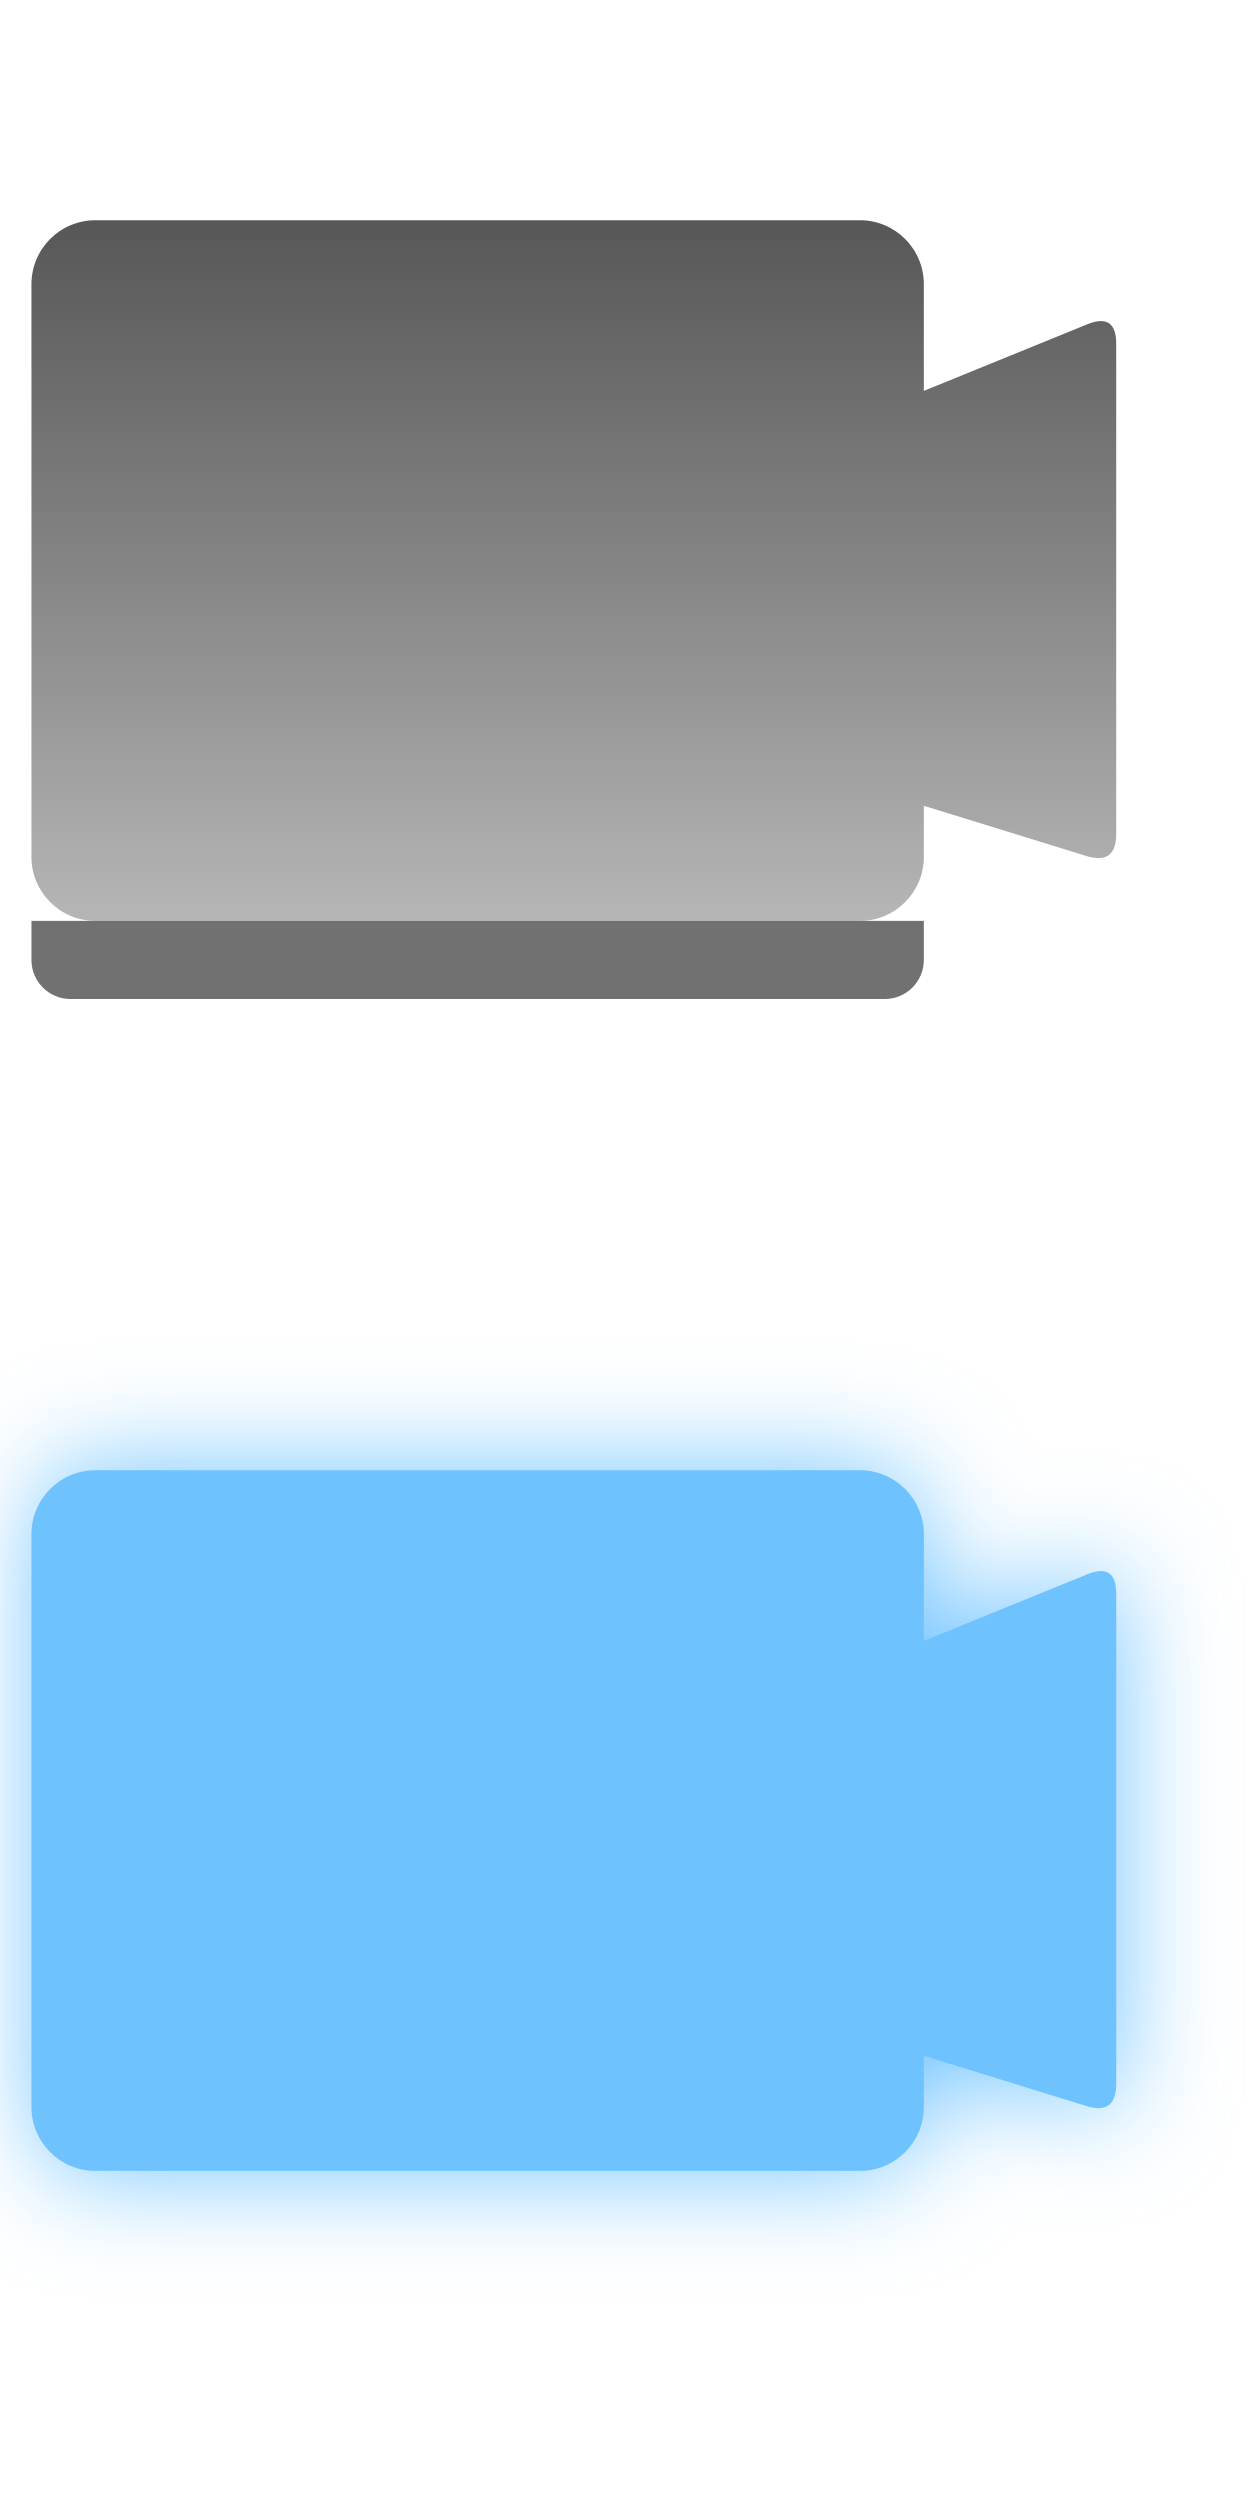
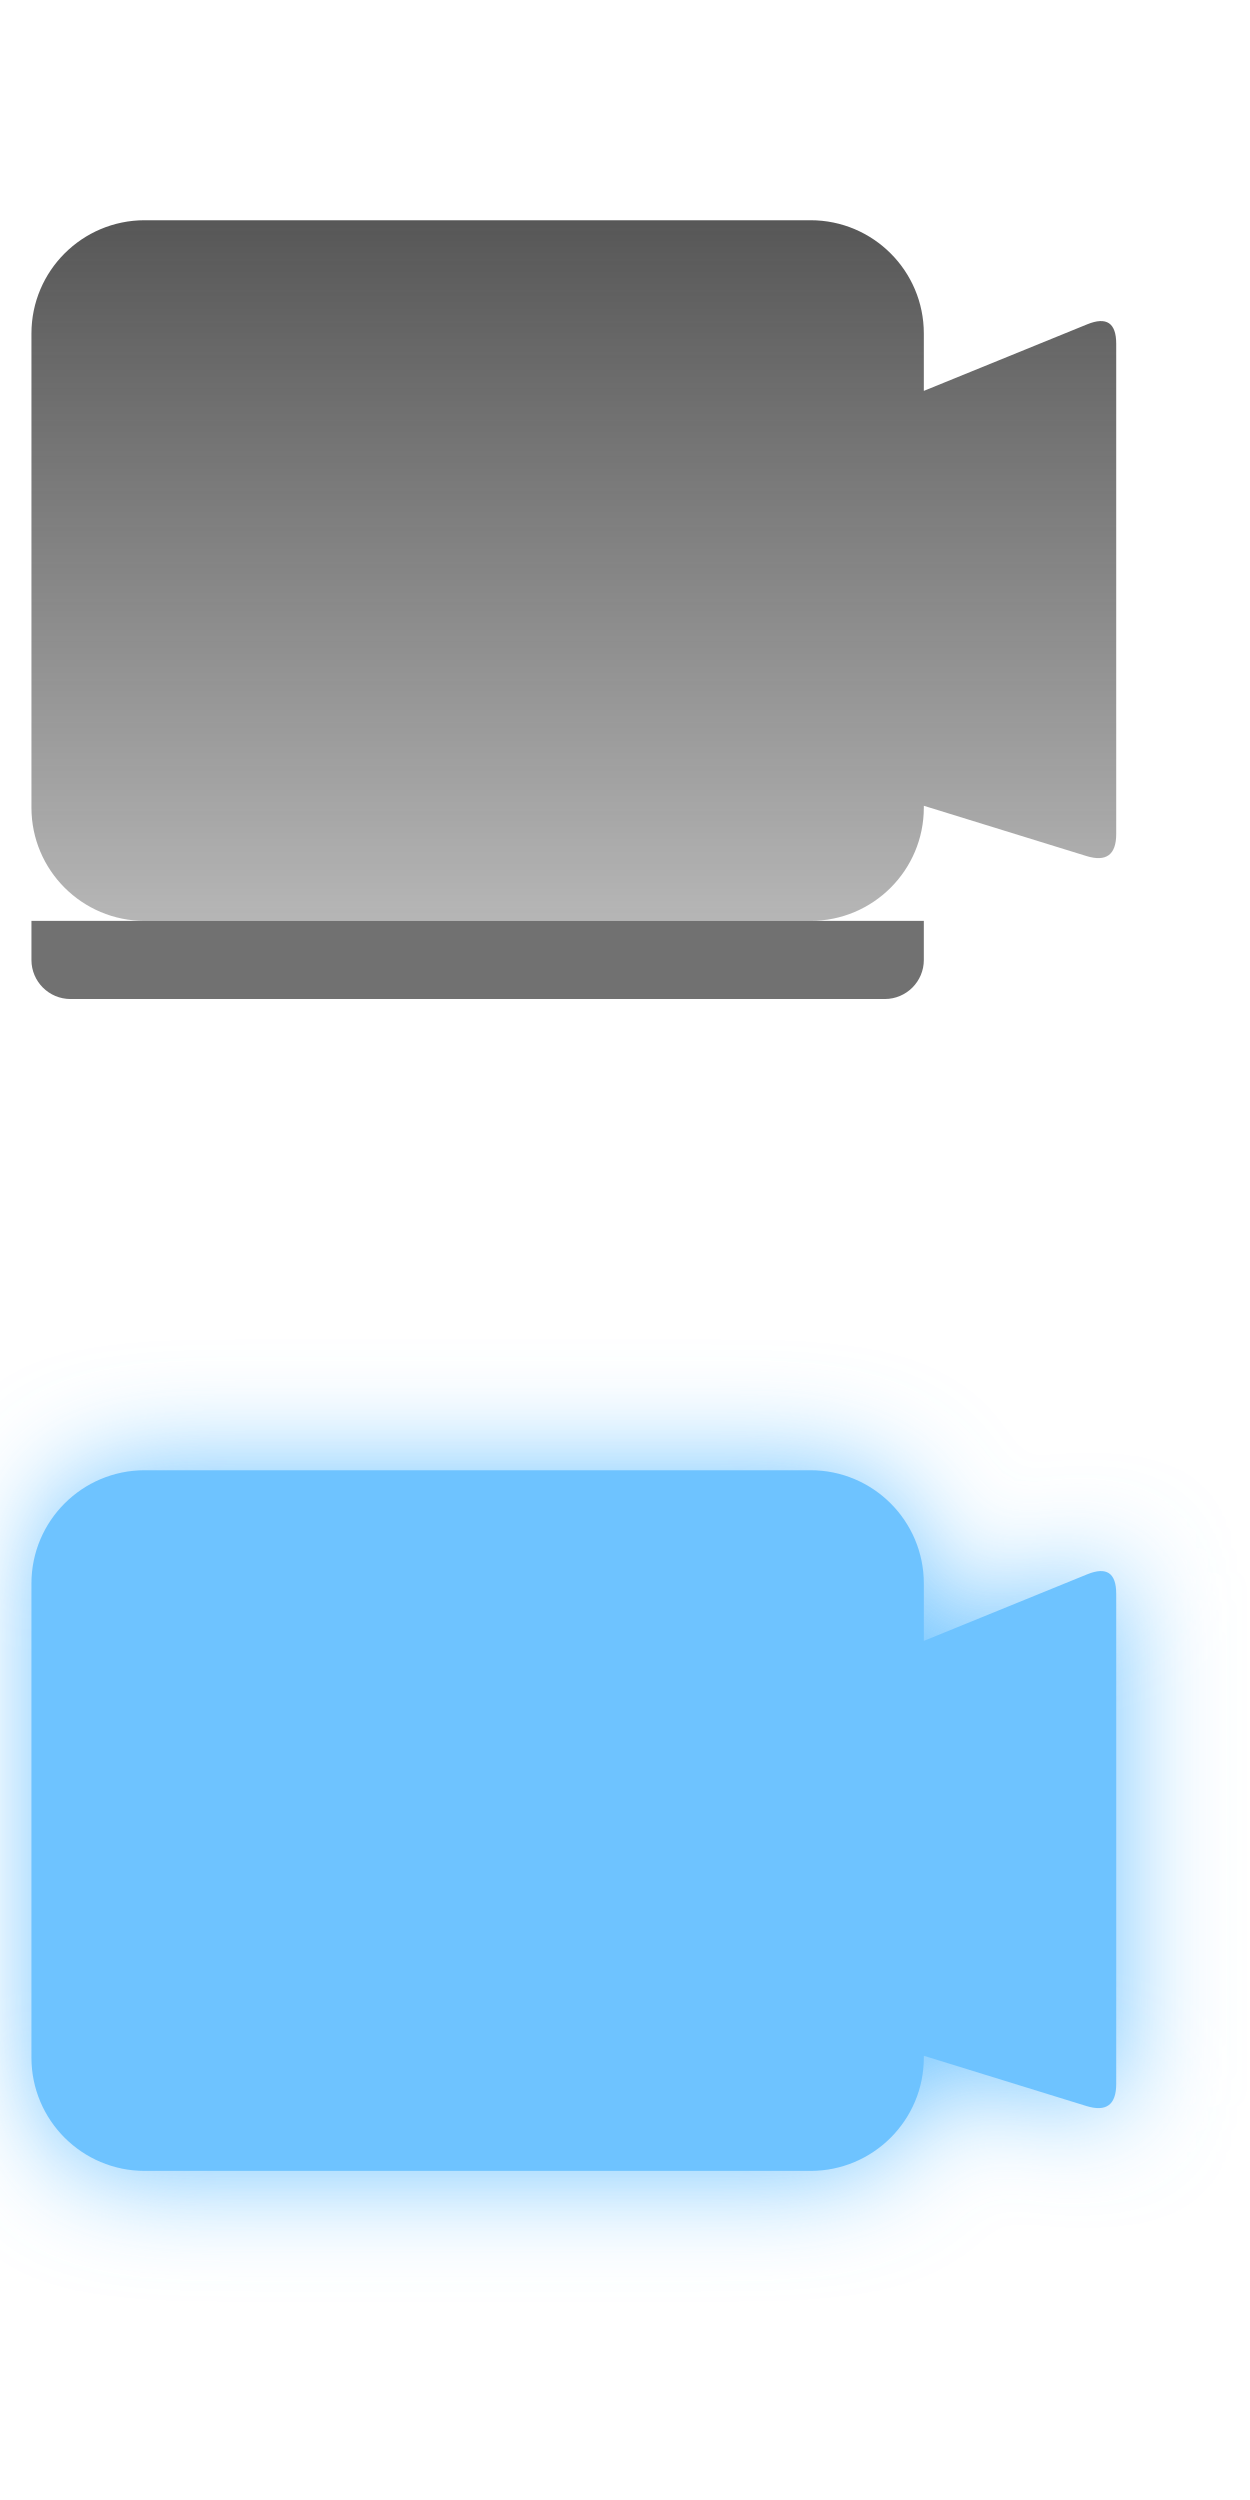
<svg xmlns="http://www.w3.org/2000/svg" width="32" height="64" viewBox="0 0 32 64">
  <defs>
-     <path id="g" d="M2.442,5.638 L22.012,5.638 A1.637,1.637 0 0 1 23.650,7.275 L23.650,21.938 A1.637,1.637 0 0 1 22.012,23.575 L2.442,23.575 A1.637,1.637 0 0 1 0.805,21.938 L0.805,7.275 A1.637,1.637 0 0 1 2.442,5.638 Z M21.212,11.800 Q21.212,11.000 21.953,10.698 L27.834,8.302 Q28.575,8.000 28.575,8.800 L28.575,21.350 Q28.575,22.150 27.811,21.914 L21.977,20.111 Q21.212,19.875 21.212,19.075 Z" />
+     <path id="g" d="M3.705,5.638 L20.750,5.638 A2.900,2.900 0 0 1 23.650,8.537 L23.650,20.675 A2.900,2.900 0 0 1 20.750,23.575 L3.705,23.575 A2.900,2.900 0 0 1 0.805,20.675 L0.805,8.537 A2.900,2.900 0 0 1 3.705,5.638 Z M21.212,11.800 Q21.212,11.000 21.953,10.698 L27.834,8.302 Q28.575,8.000 28.575,8.800 L28.575,21.350 Q28.575,22.150 27.811,21.914 L21.977,20.111 Q21.212,19.875 21.212,19.075 Z" />
    <linearGradient id="fdn" gradientUnits="userSpaceOnUse" x1="0" y1="5.64" x2="0" y2="23.57">
      <stop offset="0" stop-color="#222222" stop-opacity="0.760" />
      <stop offset="1" stop-color="#171717" stop-opacity="0.315" />
    </linearGradient>
    <filter id="sup" x="-30%" y="-30%" width="160%" height="160%">
      <feGaussianBlur stdDeviation="1.40" />
    </filter>
  </defs>
  <use href="#g" fill="url(#fdn)" />
  <path d="M0.805,23.575 L23.650,23.575 A0.000,0.000 0 0 1 23.650,23.575 L23.650,24.575 A1.000,1.000 0 0 1 22.650,25.575 L1.805,25.575 A1.000,1.000 0 0 1 0.805,24.575 L0.805,23.575 A0.000,0.000 0 0 1 0.805,23.575 Z" fill="#1f1f1f" fill-opacity="0.630" />
  <g transform="translate(0,32)">
    <use href="#g" fill="#6ec3ff" filter="url(#sup)" />
    <use href="#g" fill="#6ec3ff" />
  </g>
</svg>
